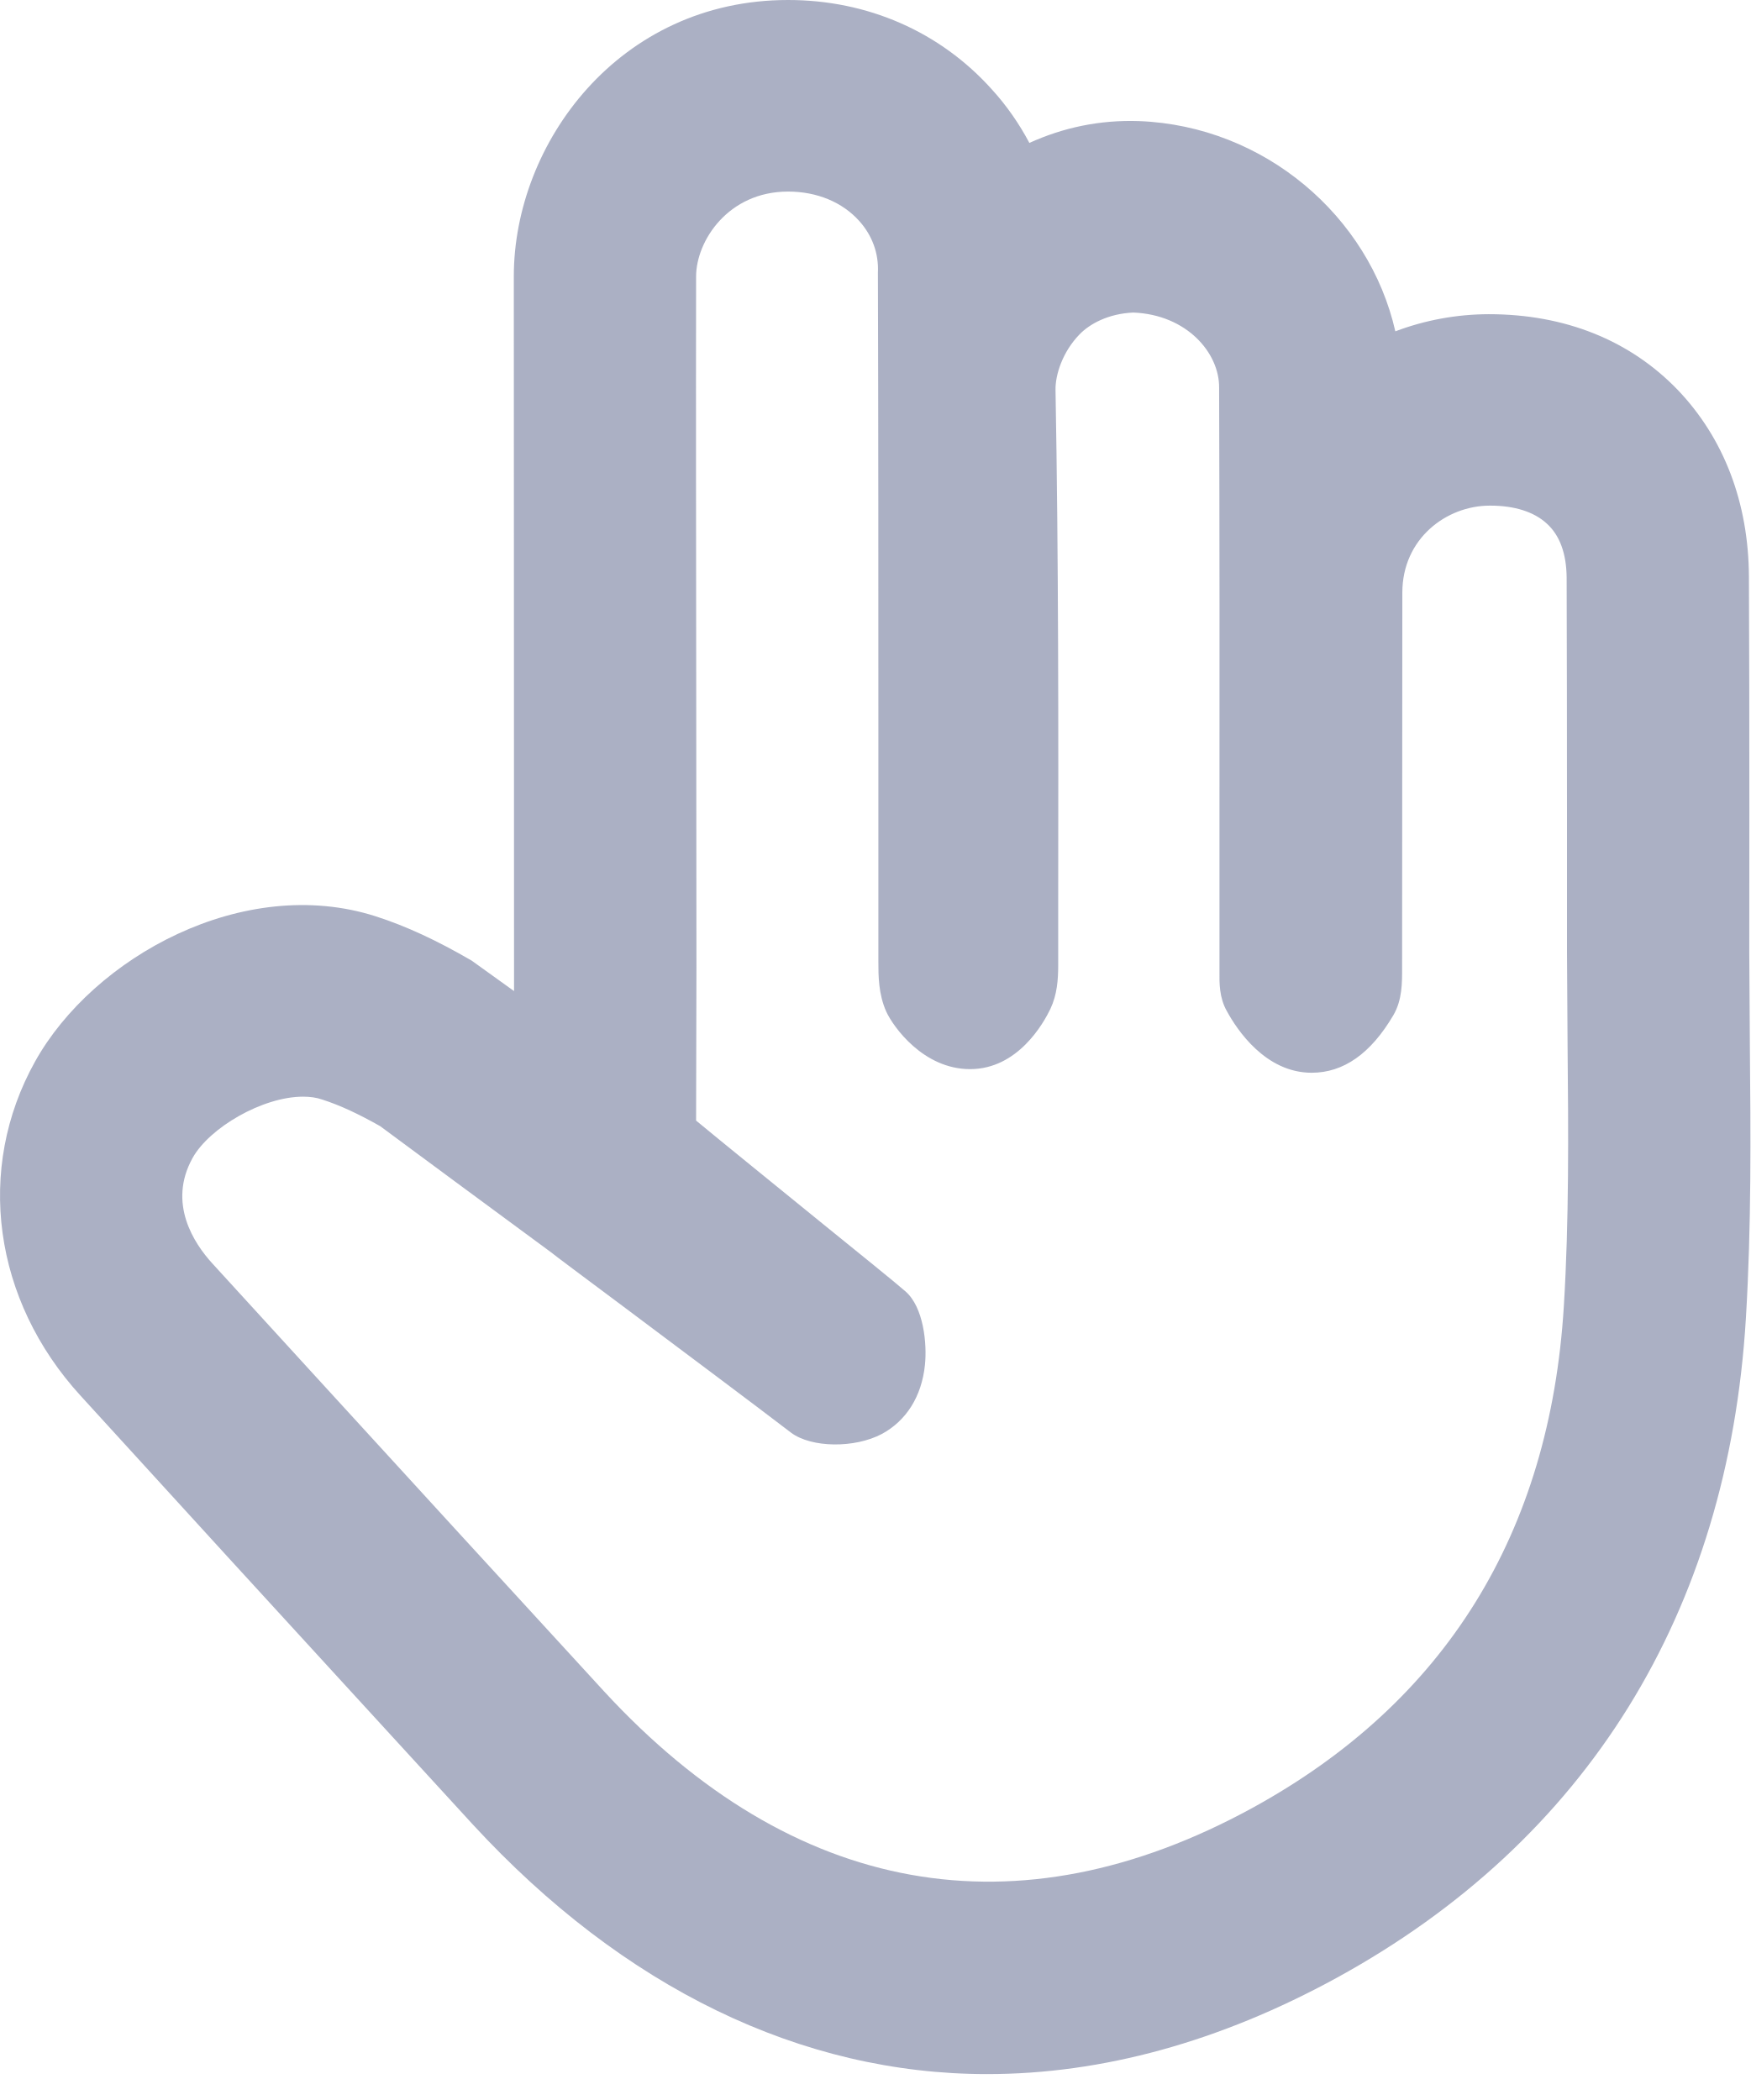
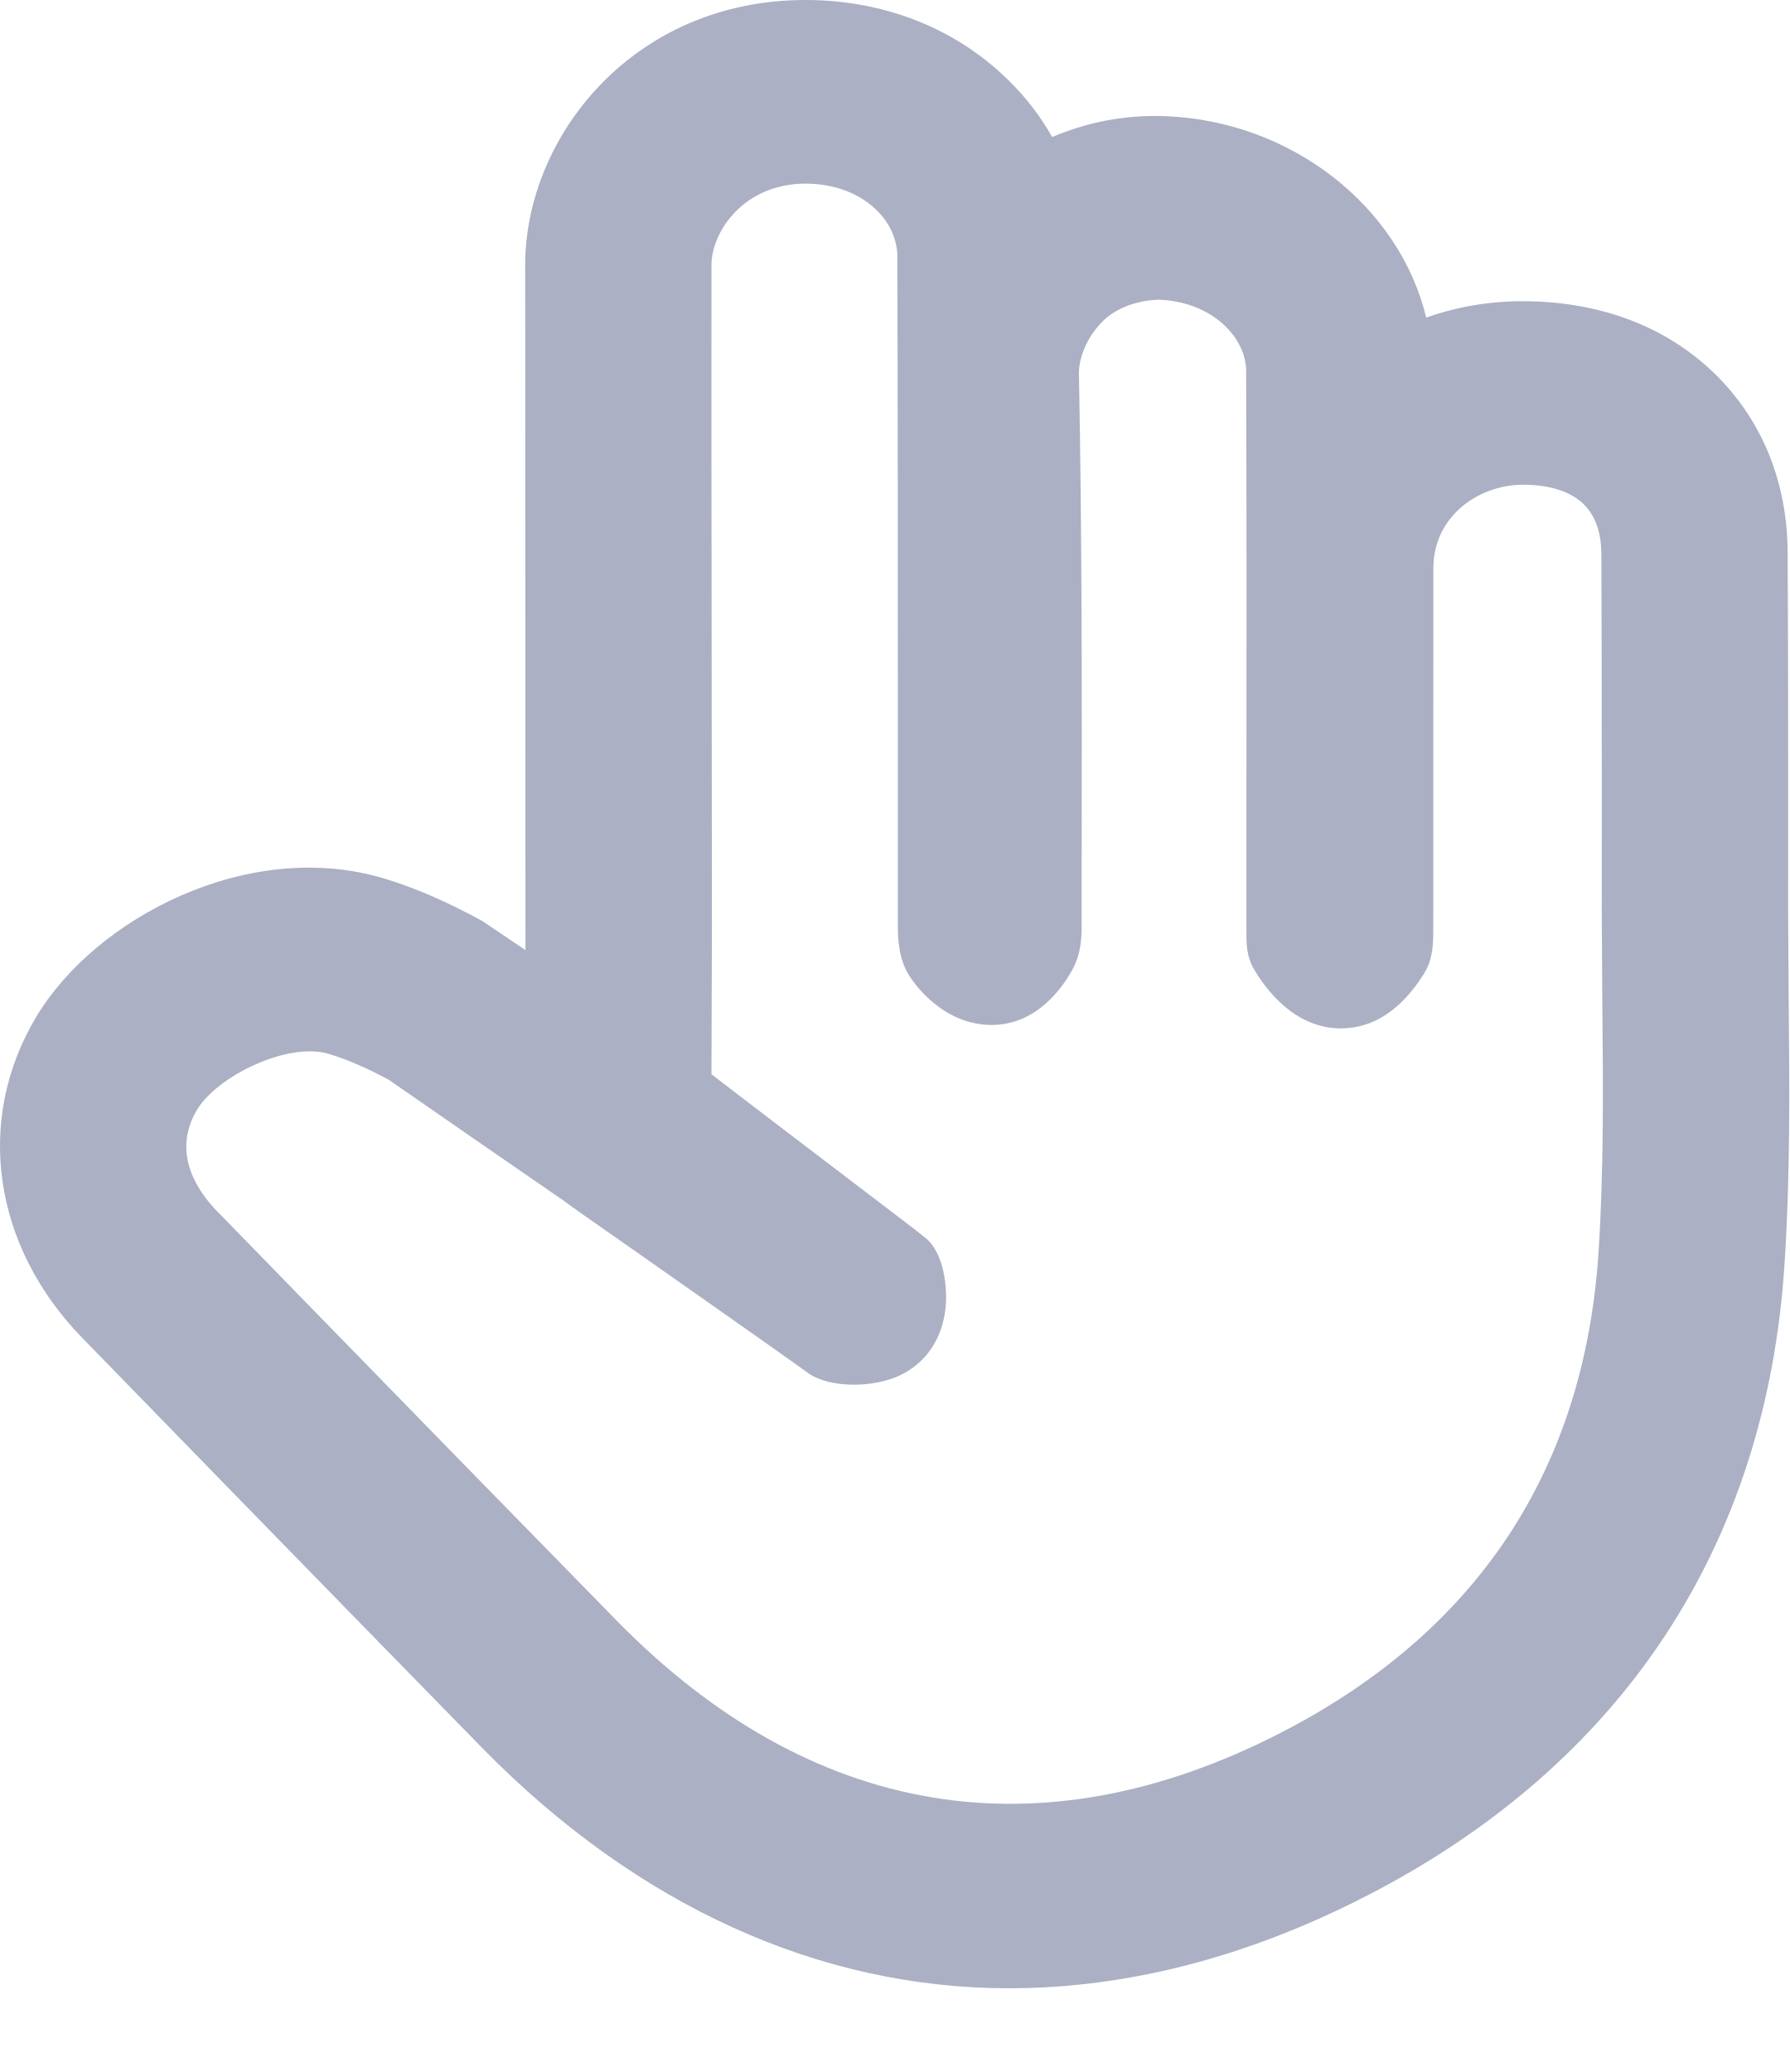
- <svg xmlns="http://www.w3.org/2000/svg" width="15px" height="18px" viewBox="0 0 15 18" version="1.1">
+ <svg xmlns="http://www.w3.org/2000/svg" width="19px" height="22px" viewBox="0 0 19 22" version="1.1">
  <g id="Desktop---v2" stroke="none" stroke-width="1" fill="none" fill-rule="evenodd">
-     <g id="D---viewing-mode" transform="translate(-380, -80)" fill="#ABB0C4">
+     <g id="D---viewing-mode" transform="translate(-371, -79)" fill="#ABB0C4">
      <g id="header-/-d-/-line" transform="translate(-22, 0)">
-         <g id="icon-header-pan2c" transform="translate(402, 80)">
-           <path d="M2.597,9.4 C2.25,9.4 1.794,9.666 1.65,9.926 C1.435,10.314 1.663,10.658 1.819,10.829 L2.655,11.744 C3.495,12.663 4.336,13.582 5.177,14.498 C6.796,16.254 8.716,16.6 10.733,15.496 C12.384,14.591 13.282,13.144 13.401,11.195 C13.446,10.461 13.44,9.703 13.433,8.969 L13.428,8.164 C13.428,8.164 13.429,6.023 13.425,4.95 C13.423,4.744 13.366,4.588 13.254,4.487 C13.145,4.387 12.978,4.334 12.772,4.334 L12.764,4.334 C12.396,4.335 12.017,4.615 12.017,5.08 L12.015,8.296 C12.015,8.423 12.017,8.57 11.94,8.702 C11.746,9.032 11.512,9.195 11.24,9.195 C10.844,9.195 10.6,8.826 10.514,8.668 C10.447,8.552 10.449,8.42 10.45,8.332 L10.45,7.059 C10.451,5.816 10.451,4.57 10.447,3.325 C10.451,3.026 10.17,2.697 9.712,2.679 C9.498,2.688 9.338,2.776 9.251,2.866 C9.105,3.016 9.043,3.213 9.045,3.341 C9.071,4.777 9.07,6.258 9.068,7.704 L9.068,8.273 C9.068,8.396 9.059,8.525 9.001,8.648 C8.943,8.769 8.723,9.164 8.313,9.164 C7.911,9.164 7.654,8.8 7.595,8.672 C7.527,8.52 7.527,8.363 7.527,8.238 L7.527,6.27 C7.527,4.957 7.527,3.647 7.523,2.336 C7.531,2.172 7.474,2.018 7.364,1.895 C7.218,1.732 7,1.642 6.753,1.642 C6.241,1.642 5.966,2.064 5.965,2.369 C5.963,3.559 5.965,4.669 5.966,5.792 L5.968,8.29 L5.965,9.605 C6.148,9.757 6.678,10.187 7.047,10.487 C7.372,10.751 7.662,10.984 7.758,11.068 C7.916,11.204 7.945,11.521 7.926,11.7 C7.898,11.97 7.766,12.178 7.557,12.291 C7.323,12.415 6.954,12.41 6.78,12.281 C6.485,12.055 5.833,11.567 5.343,11.2 C5.008,10.95 4.748,10.756 4.722,10.734 C4.332,10.447 3.405,9.763 3.258,9.653 C3.074,9.549 2.915,9.474 2.762,9.425 C2.711,9.407 2.656,9.4 2.597,9.4 M8.459,17.778 C6.866,17.778 5.343,17.039 4.053,15.64 C3.353,14.877 2.654,14.112 1.954,13.348 L0.692,11.965 C-0.059,11.145 -0.213,10.019 0.301,9.098 C0.799,8.204 2.088,7.492 3.219,7.854 C3.48,7.938 3.741,8.059 4.042,8.234 L4.405,8.495 L4.403,2.367 C4.404,1.229 5.303,0 6.753,0 C7.435,0 8.057,0.272 8.501,0.768 C8.626,0.905 8.734,1.061 8.821,1.225 C9.108,1.095 9.42,1.026 9.763,1.038 C10.834,1.08 11.733,1.852 11.957,2.84 C12.211,2.744 12.481,2.694 12.757,2.693 C13.413,2.693 13.968,2.918 14.376,3.341 C14.773,3.756 14.984,4.309 14.987,4.943 C14.993,6.018 14.99,8.165 14.99,8.165 L14.995,8.959 C15.002,9.719 15.009,10.504 14.961,11.299 C14.809,13.824 13.596,15.779 11.456,16.952 C10.453,17.501 9.445,17.778 8.459,17.778" id="Pan" />
+         <g id="icon-header-pan2" transform="translate(393, 79)">
+           <path d="M3.29,11.163 C2.851,11.163 2.273,11.478 2.09,11.787 C1.817,12.248 2.106,12.657 2.304,12.859 L3.363,13.946 C4.427,15.038 5.492,16.129 6.558,17.217 C8.608,19.302 11.04,19.712 13.595,18.401 C15.687,17.327 16.824,15.608 16.975,13.295 C17.031,12.422 17.024,11.522 17.015,10.651 L17.009,9.695 C17.009,9.695 17.011,7.152 17.005,5.878 C17.003,5.633 16.93,5.449 16.789,5.328 C16.65,5.21 16.439,5.147 16.178,5.147 L16.168,5.147 C15.702,5.148 15.221,5.481 15.221,6.032 L15.22,9.852 C15.22,10.003 15.221,10.177 15.124,10.334 C14.879,10.726 14.582,10.919 14.237,10.919 C13.735,10.919 13.427,10.481 13.318,10.293 C13.233,10.155 13.235,9.998 13.236,9.894 L13.236,8.383 C13.238,6.906 13.238,5.427 13.233,3.949 C13.238,3.594 12.882,3.202 12.301,3.182 C12.031,3.192 11.828,3.296 11.718,3.403 C11.533,3.582 11.454,3.815 11.457,3.968 C11.49,5.673 11.489,7.431 11.486,9.148 L11.486,9.824 C11.486,9.971 11.475,10.123 11.401,10.27 C11.328,10.413 11.049,10.883 10.53,10.883 C10.021,10.883 9.695,10.45 9.62,10.297 C9.534,10.117 9.534,9.931 9.534,9.783 L9.534,7.446 C9.534,5.887 9.534,4.331 9.529,2.774 C9.54,2.579 9.467,2.396 9.328,2.251 C9.142,2.057 8.867,1.95 8.554,1.95 C7.905,1.95 7.557,2.452 7.555,2.814 C7.554,4.226 7.555,5.544 7.557,6.878 L7.56,9.844 L7.555,11.406 C7.787,11.586 8.459,12.097 8.926,12.453 C9.337,12.767 9.705,13.044 9.827,13.143 C10.027,13.305 10.064,13.682 10.04,13.894 C10.004,14.214 9.838,14.462 9.573,14.595 C9.276,14.743 8.809,14.737 8.588,14.583 C8.215,14.315 7.388,13.736 6.768,13.3 C6.343,13.003 6.014,12.773 5.982,12.746 C5.487,12.406 4.313,11.594 4.126,11.463 C3.894,11.34 3.692,11.251 3.498,11.192 C3.434,11.171 3.364,11.163 3.29,11.163 M10.714,21.111 C8.697,21.111 6.768,20.234 5.134,18.573 C4.247,17.667 3.361,16.758 2.475,15.85 L0.876,14.208 C-0.075,13.234 -0.27,11.897 0.381,10.803 C1.012,9.742 2.645,8.897 4.077,9.327 C4.408,9.427 4.738,9.57 5.12,9.778 L5.58,10.088 L5.577,2.811 C5.578,1.459 6.717,0 8.554,0 C9.418,0 10.205,0.323 10.768,0.912 C10.926,1.075 11.063,1.26 11.173,1.455 C11.536,1.301 11.932,1.218 12.367,1.233 C13.723,1.283 14.862,2.199 15.145,3.372 C15.467,3.258 15.809,3.199 16.159,3.198 C16.99,3.198 17.692,3.465 18.209,3.968 C18.712,4.46 18.98,5.117 18.983,5.869 C18.991,7.147 18.988,9.696 18.988,9.696 L18.994,10.639 C19.003,11.541 19.011,12.473 18.95,13.418 C18.758,16.416 17.222,18.737 14.511,20.13 C13.241,20.783 11.964,21.111 10.714,21.111" id="Pan" />
        </g>
      </g>
    </g>
  </g>
</svg>
